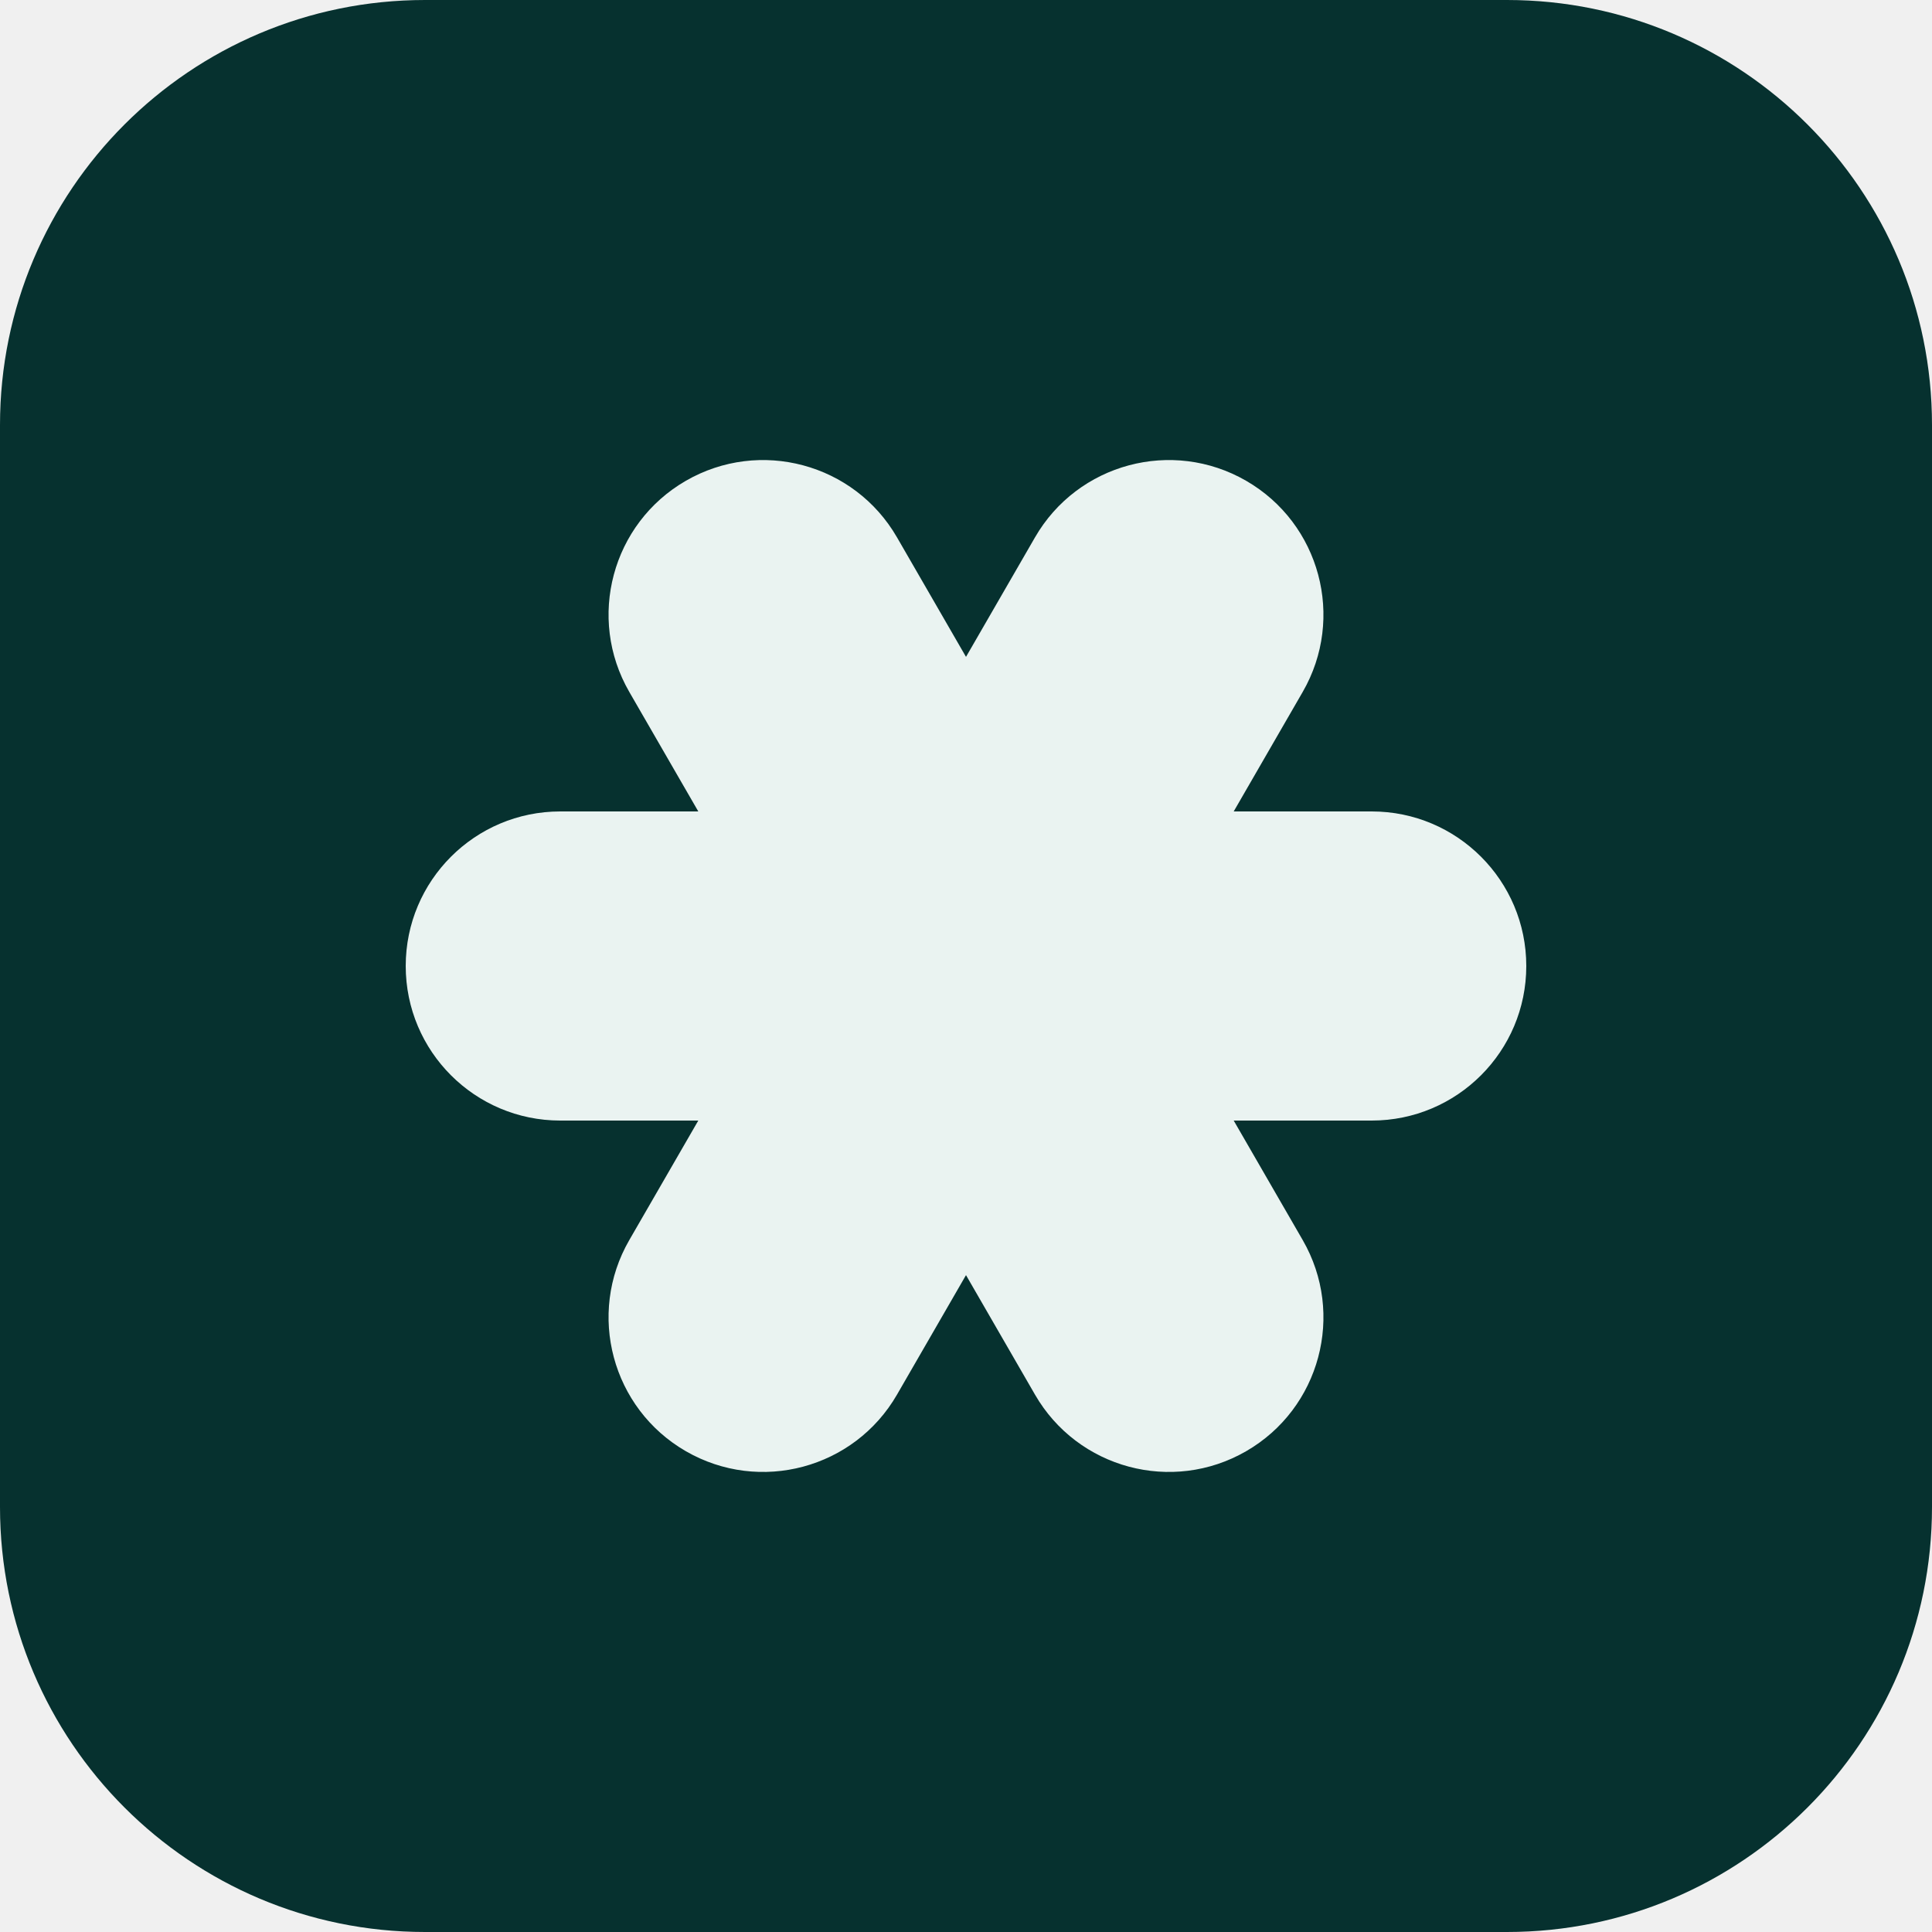
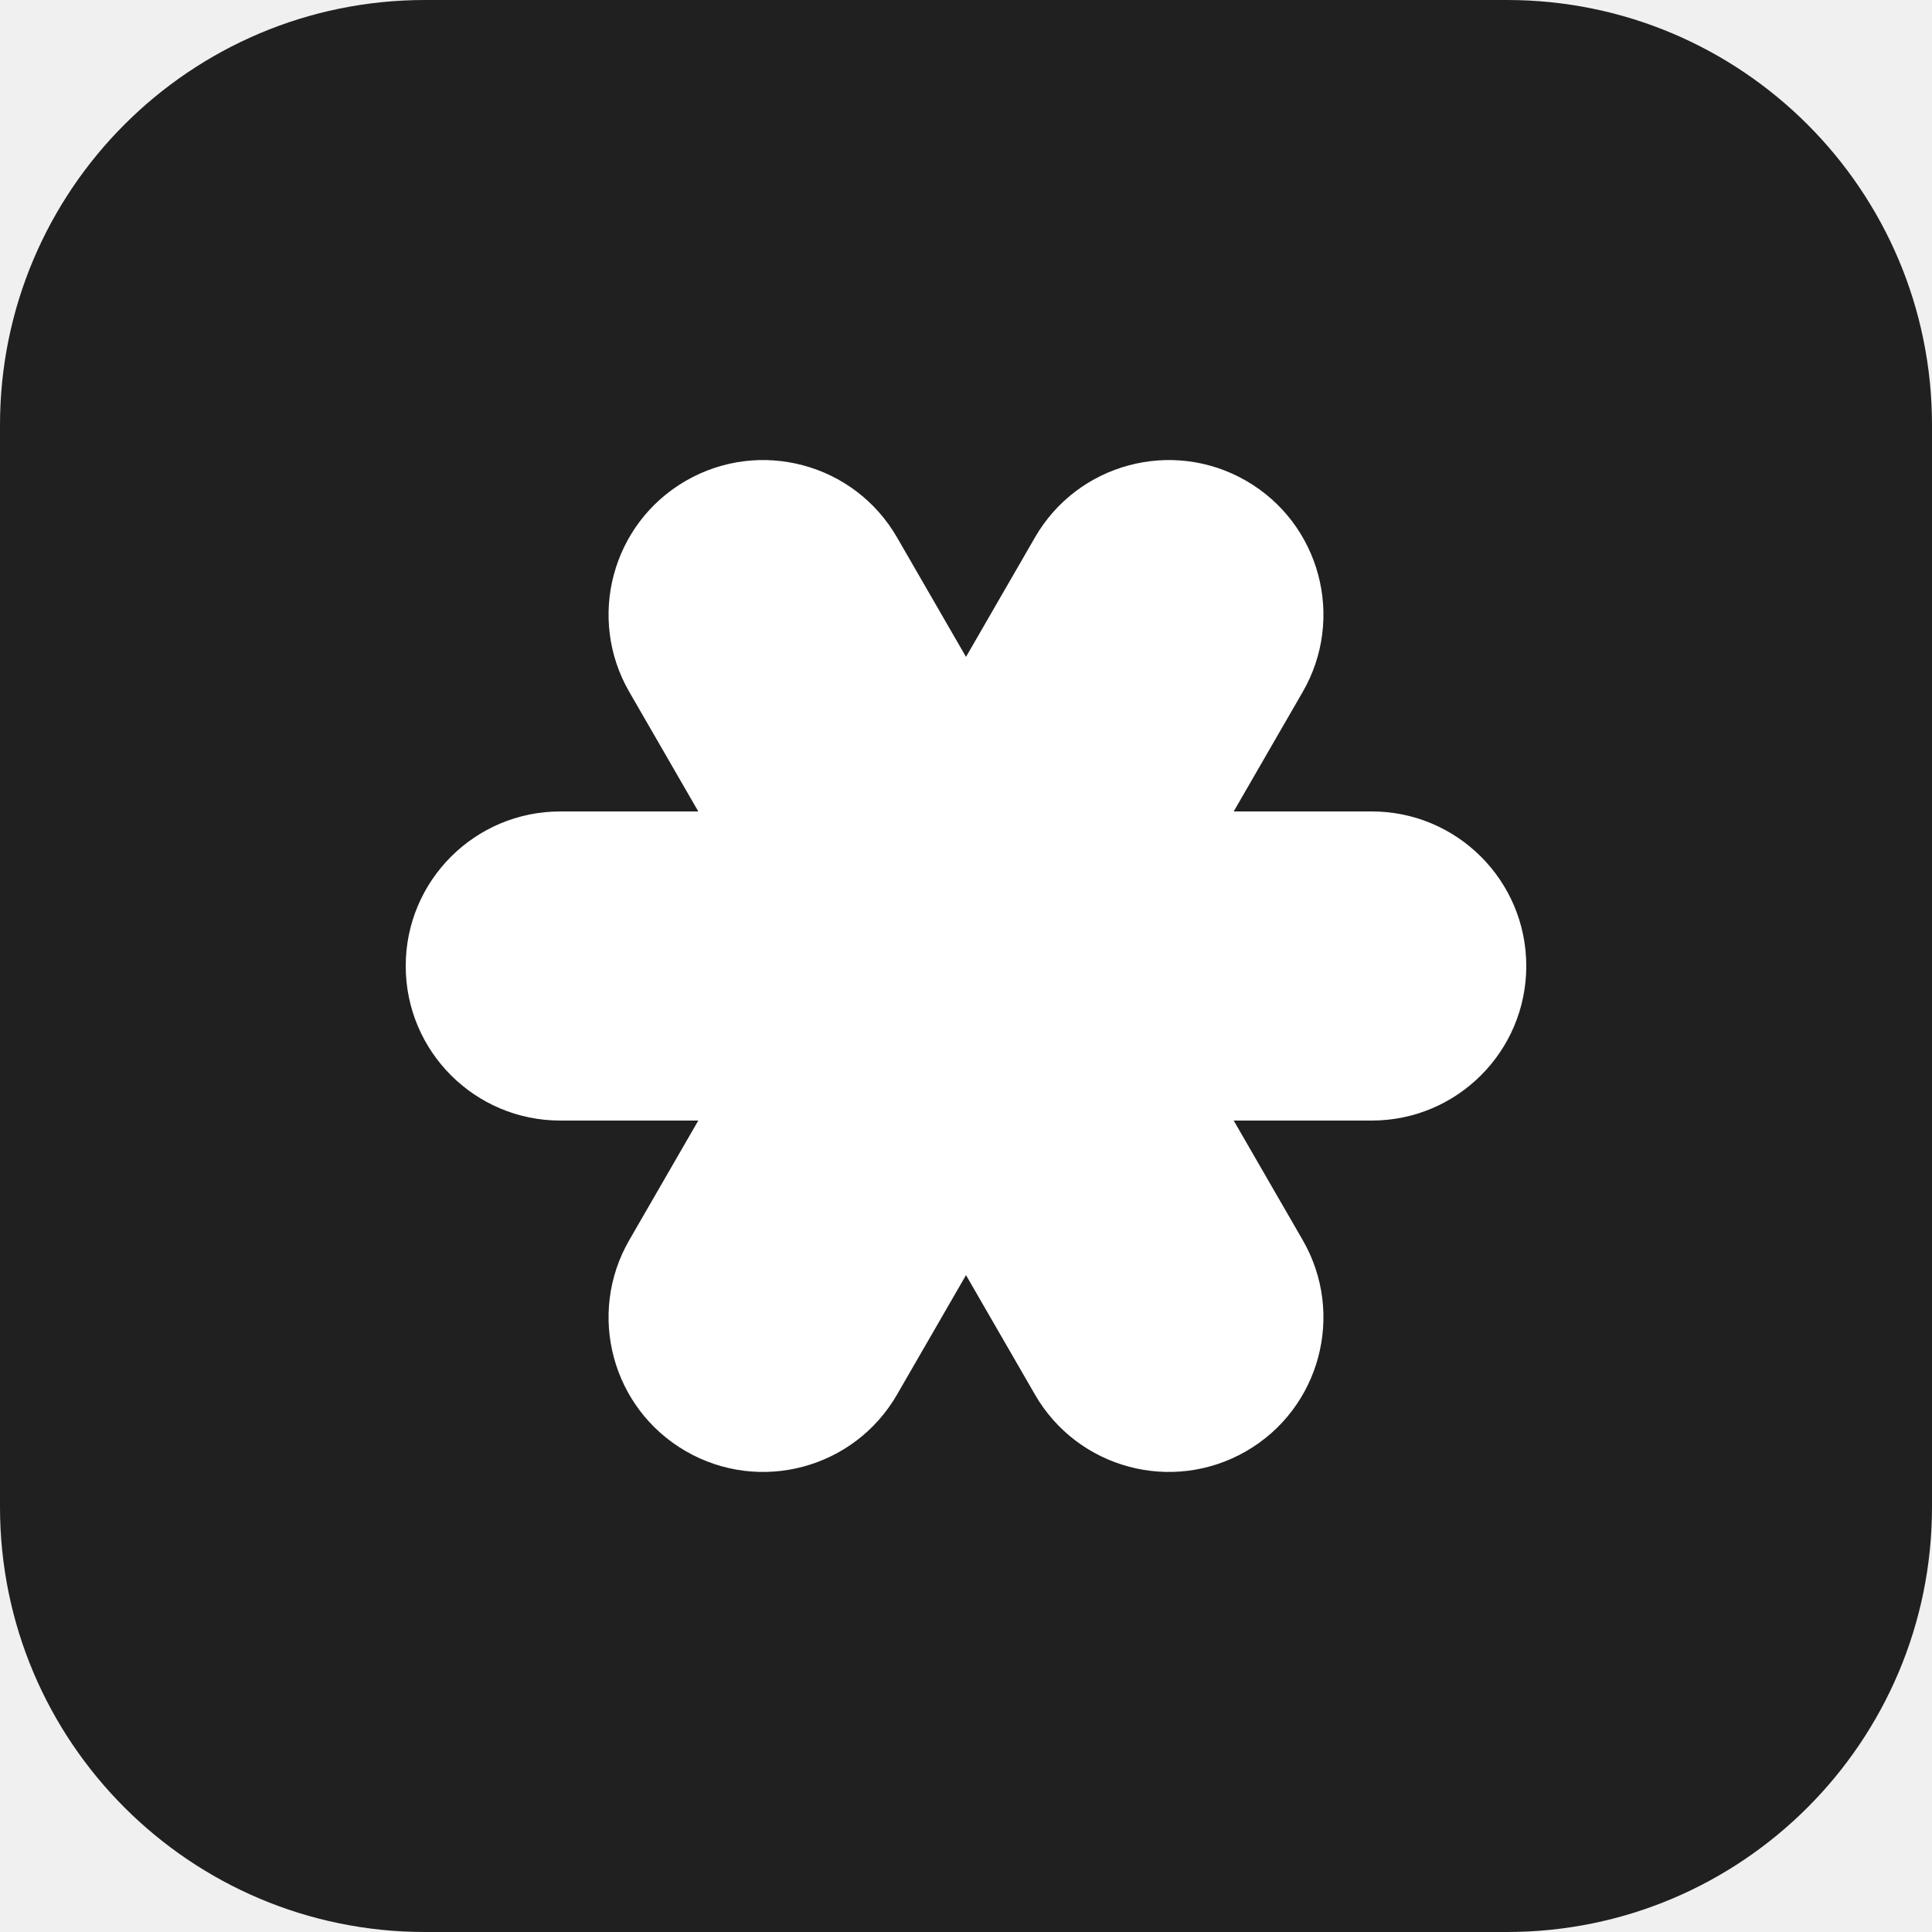
<svg xmlns="http://www.w3.org/2000/svg" width="100" height="100" viewBox="0 0 100 100">
-   <rect width="100" height="100" rx="22" fill="#06312f" />
-   <g fill="#eaf3f1">
+   <rect width="100" height="100" rx="22" fill="#202020" />
+   <g fill="#ffffff">
    <rect x="21" y="42" width="58" height="16" rx="8" transform="rotate(0 50 50)" />
    <rect x="21" y="42" width="58" height="16" rx="8" transform="rotate(60 50 50)" />
    <rect x="21" y="42" width="58" height="16" rx="8" transform="rotate(120 50 50)" />
  </g>
</svg>
